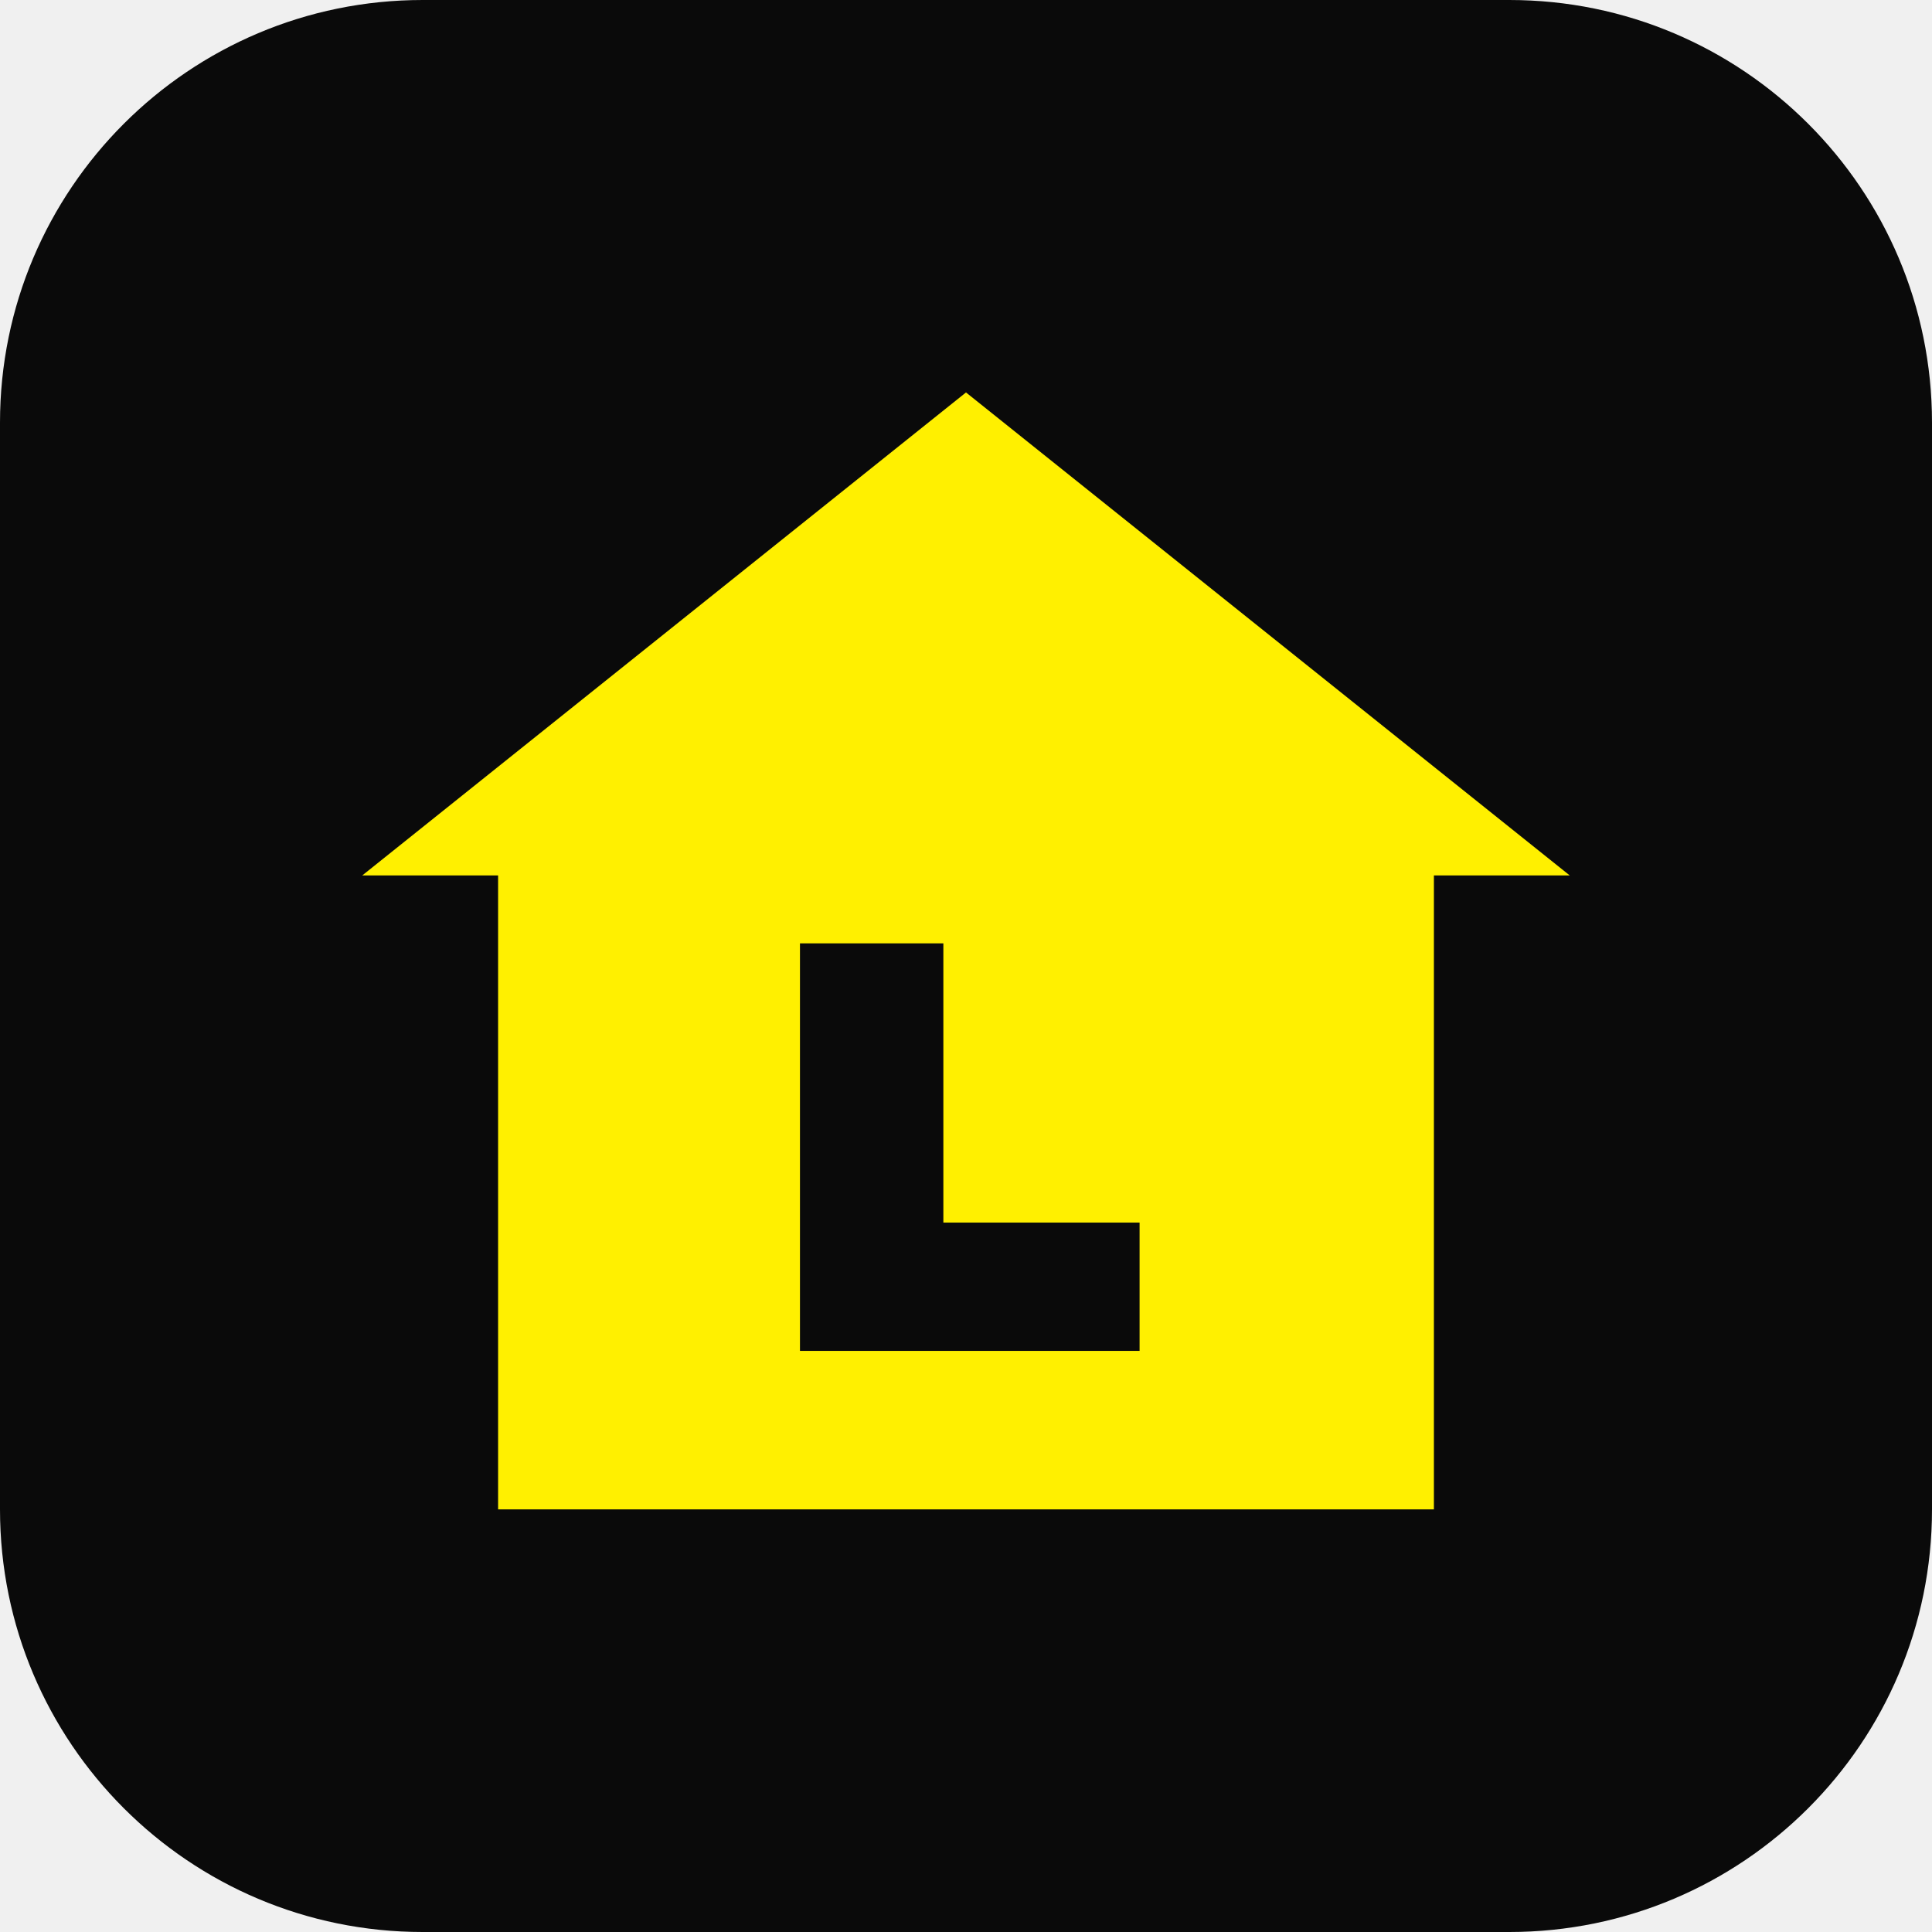
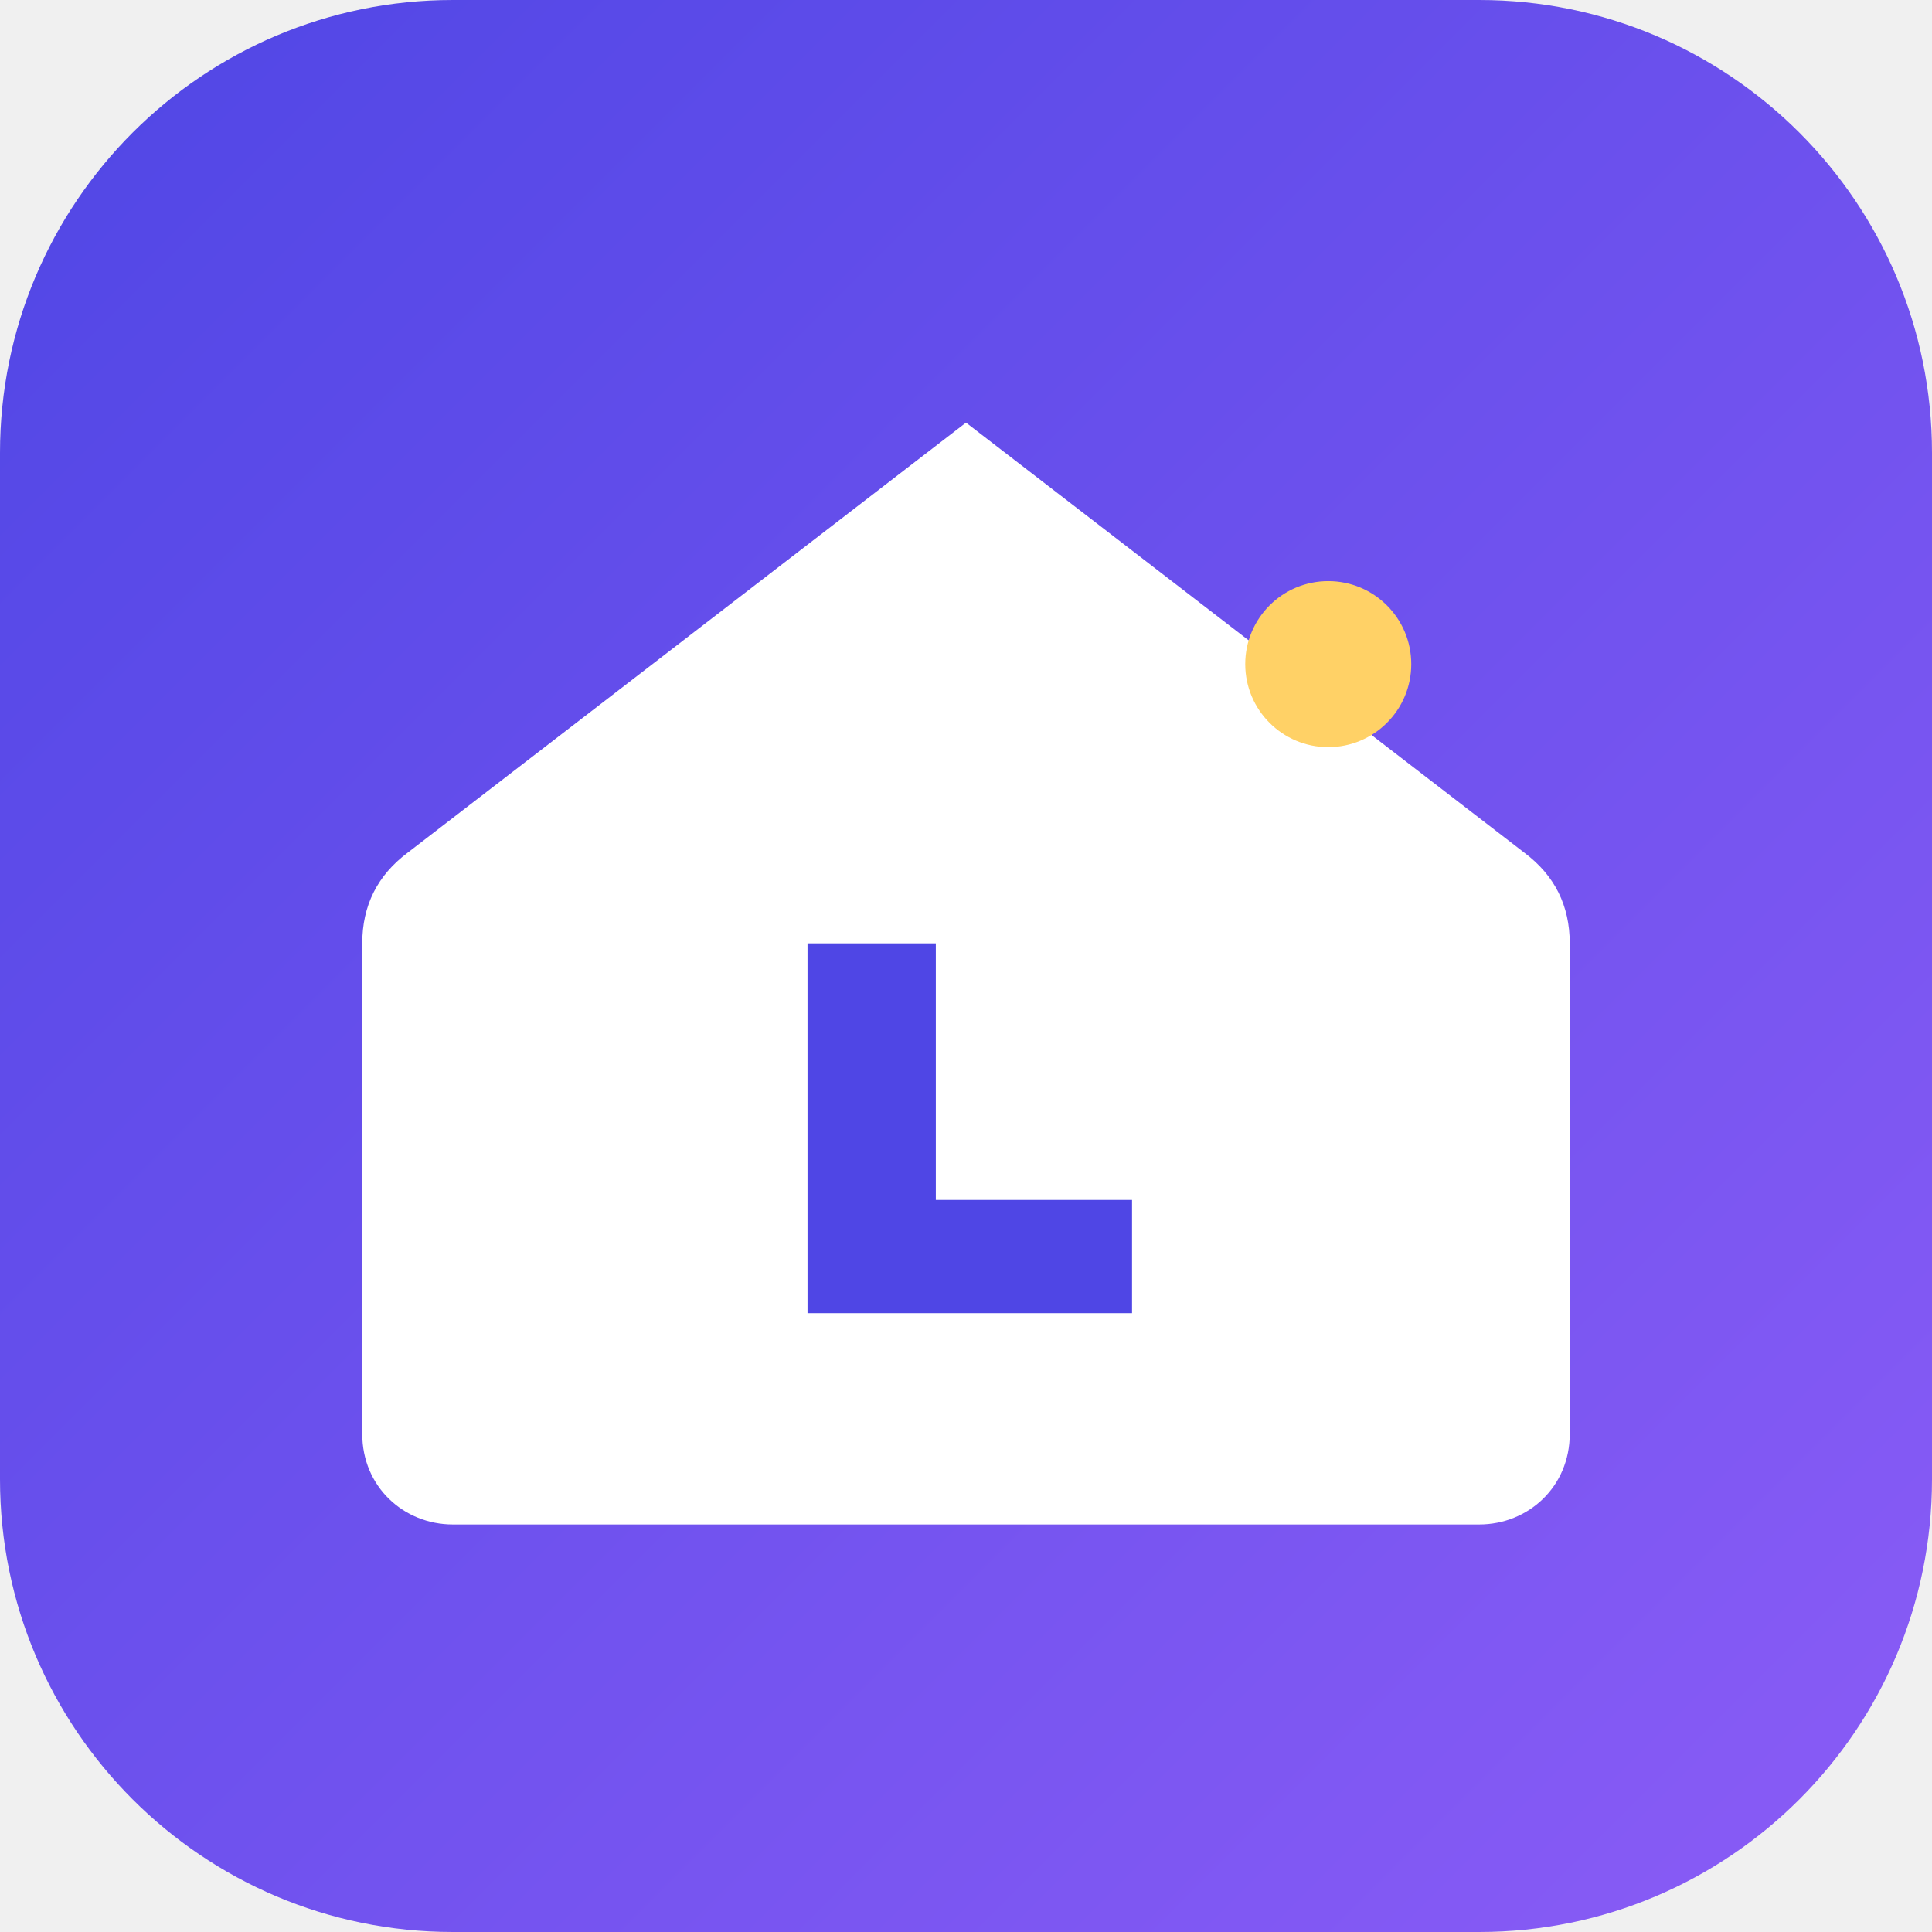
<svg xmlns="http://www.w3.org/2000/svg" viewBox="0 0 512 512">
-   <rect width="512" height="512" rx="112" fill="#0A0A0A" />
-   <path d="M256 104 L416 232 L380 232 L380 400 L132 400 L132 232 L96 232 Z" fill="#FFF000" />
-   <path d="M212 250 L212 358 L302 358 L302 324 L250 324 L250 250 Z" fill="#0A0A0A" />
+   <defs>
+     <linearGradient id="g" x1="0" y1="0" x2="1" y2="1">
+       <stop offset="0" stop-color="#4F46E5" />
+       <stop offset="1" stop-color="#8B5CF6" />
+     </linearGradient>
+   </defs>
+   <rect width="512" height="512" rx="120" fill="url(#g)" />
+   <path d="M256 112 L404 226 C412 232 416 240 416 250 L416 380 C416 394 405 404 392 404 L120 404 C107 404 96 394 96 380 L96 250 C96 240 100 232 108 226 Z" fill="#FFFFFF" />
+   <path d="M214 250 L214 348 L300 348 L300 318 L248 318 L248 250 Z" fill="#4F46E5" />
+   <circle cx="352" cy="176" r="22" fill="#FFD166" />
</svg>
